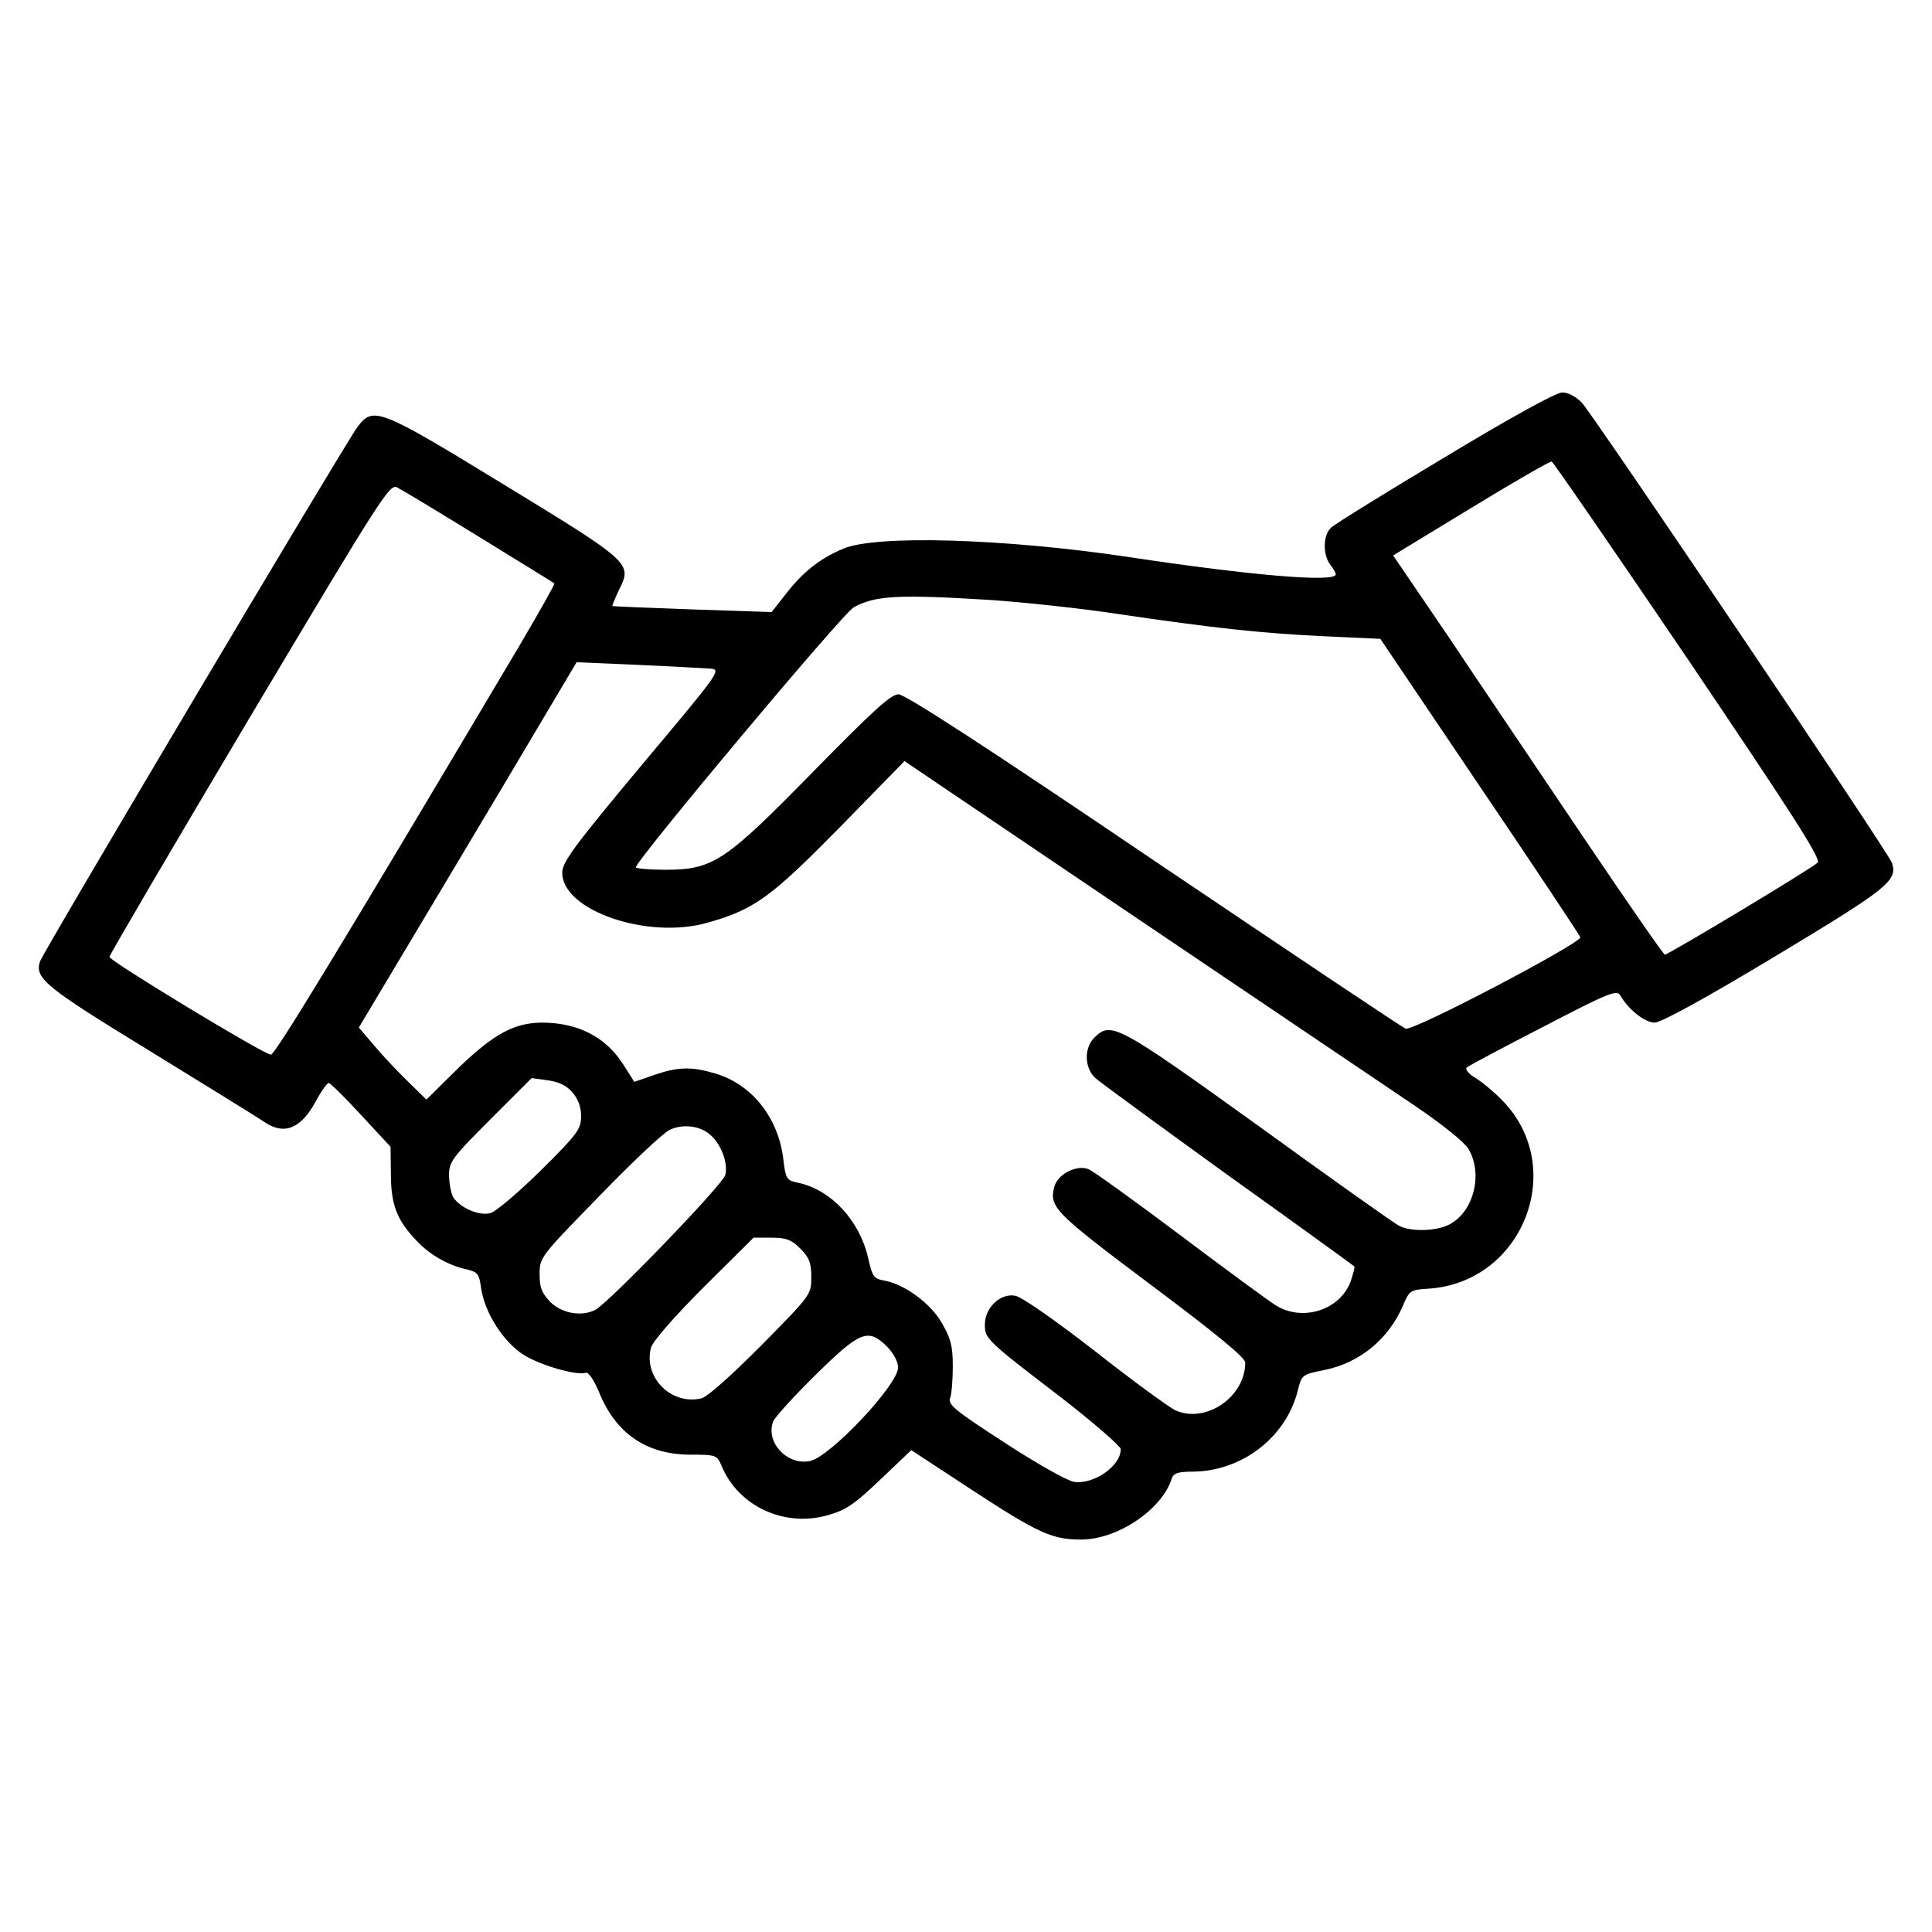
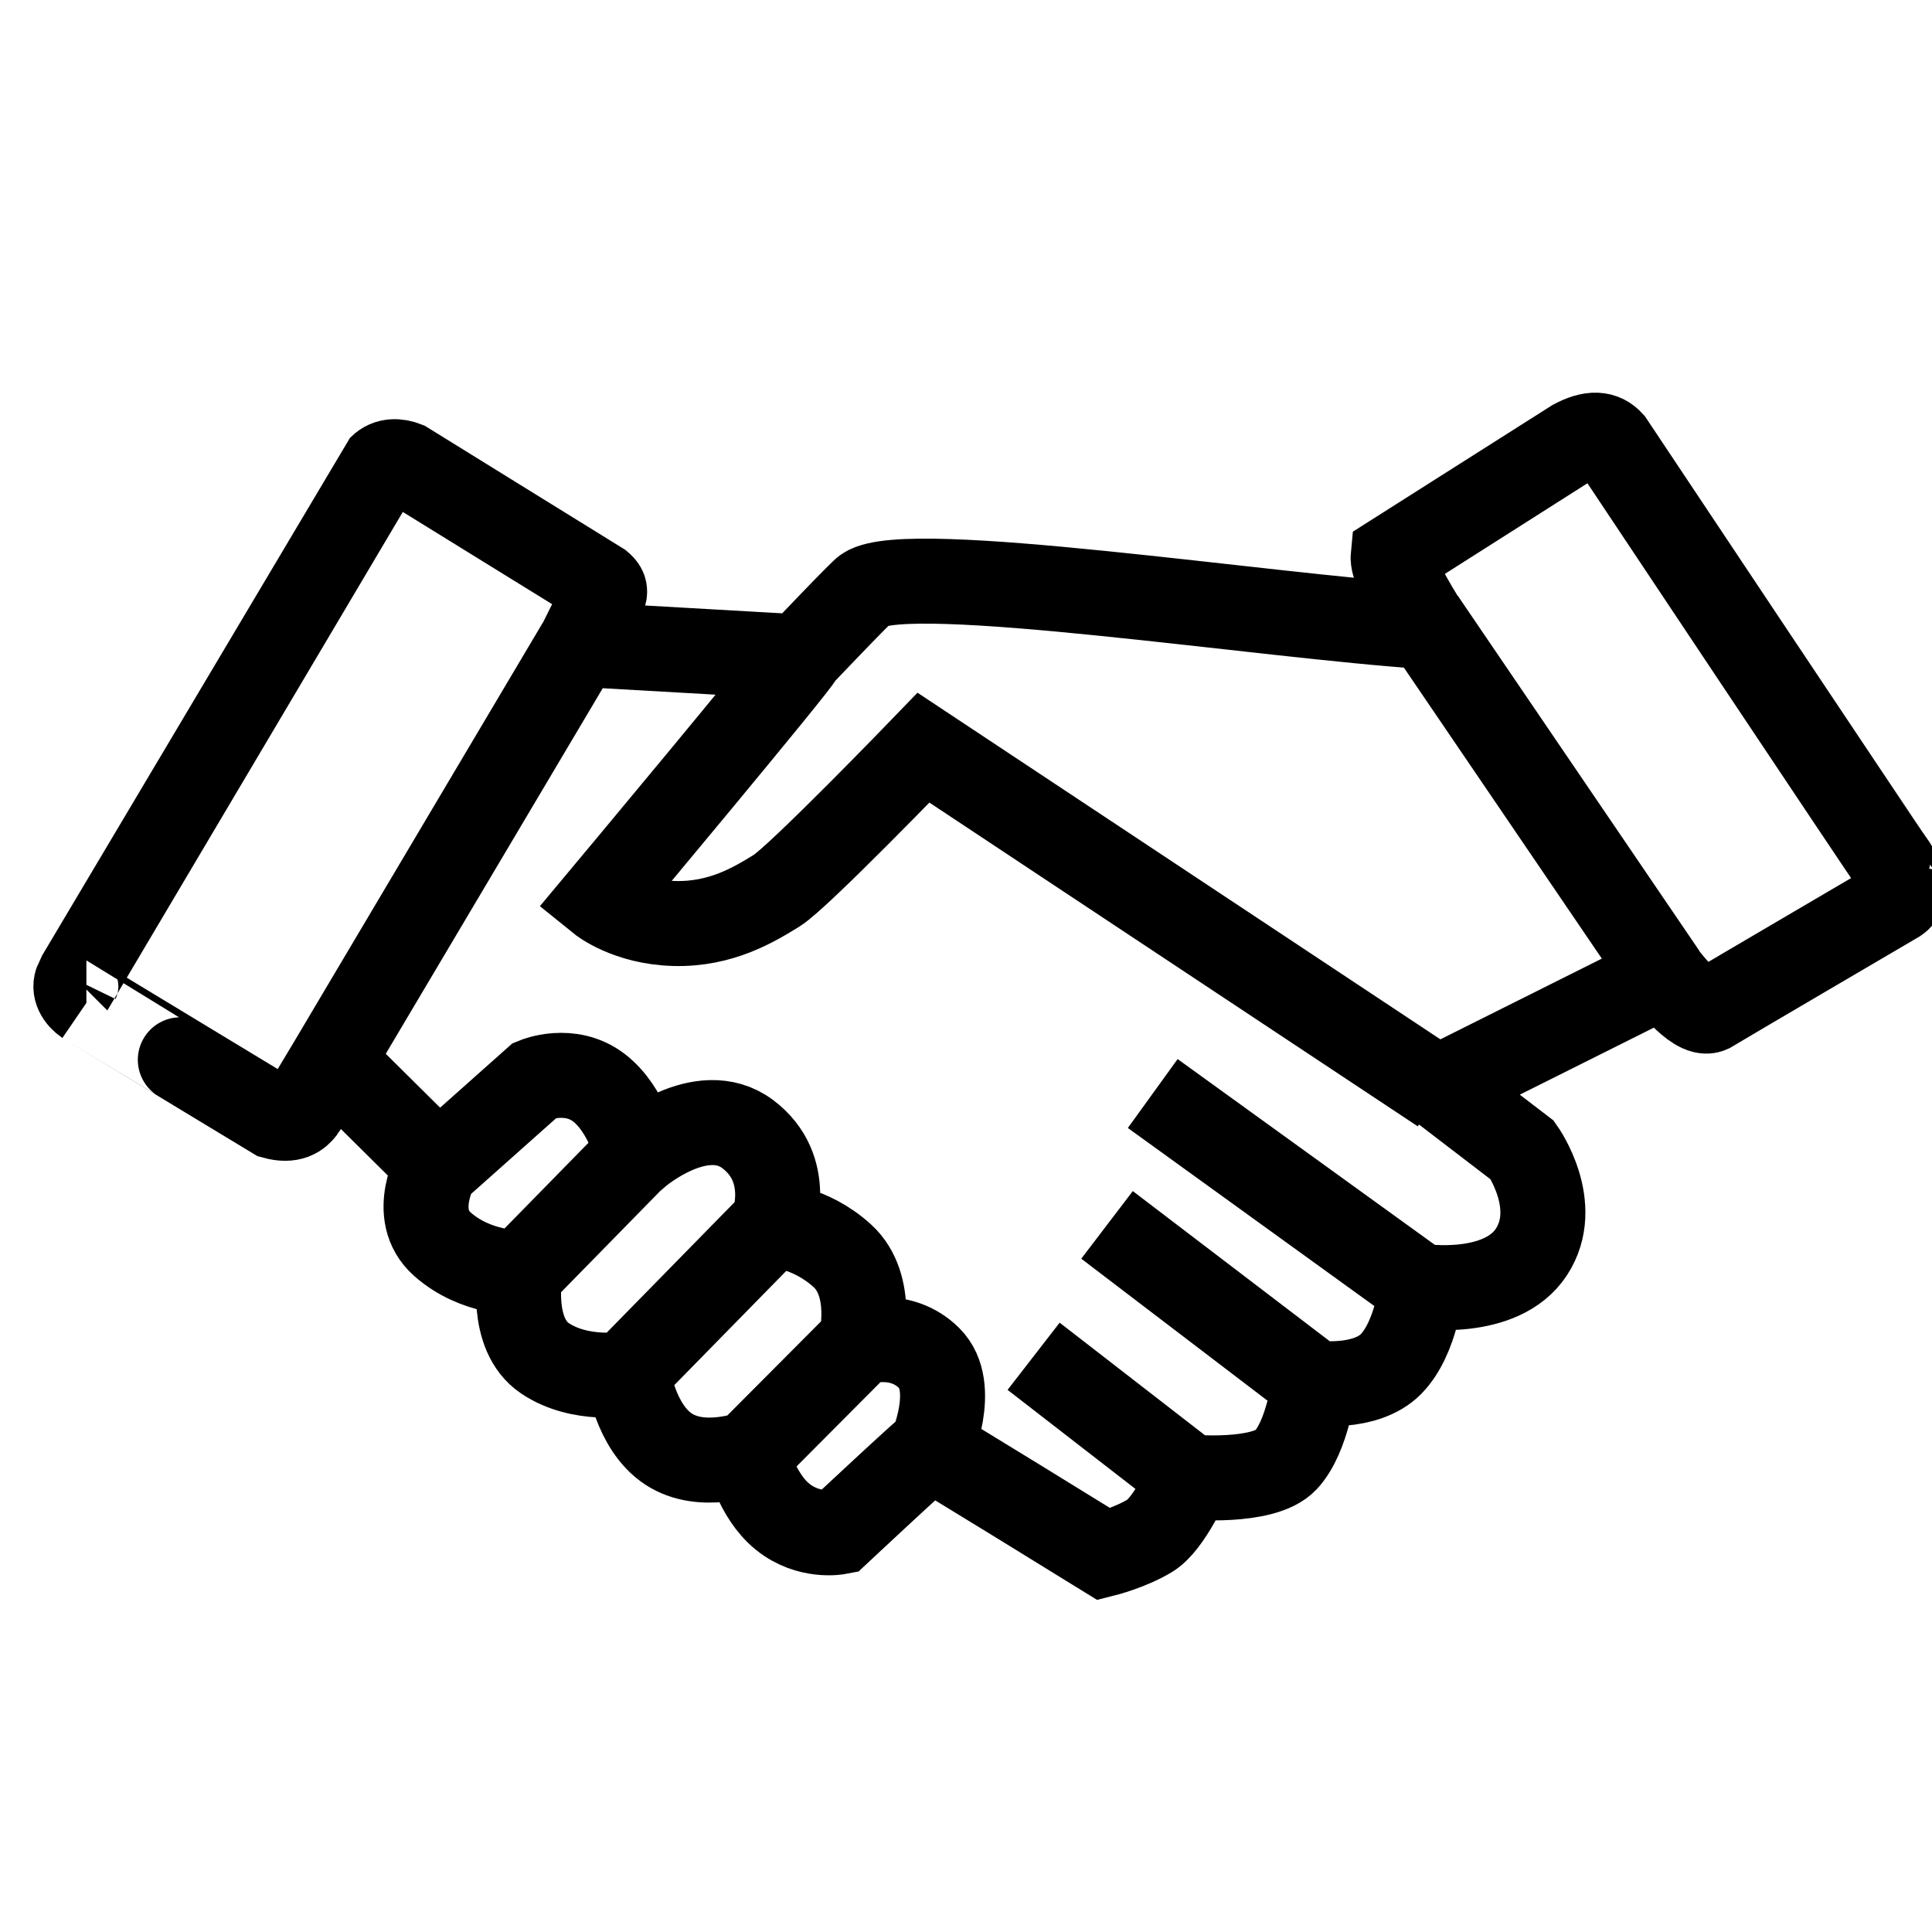
- <svg xmlns="http://www.w3.org/2000/svg" version="1.0" width="512pt" height="512pt" viewBox="0 0 512 512" preserveAspectRatio="xMidYMid meet">
-   <g transform="translate(0,512) scale(0.1,-0.1)" fill="#000000" stroke="none">
-     <path d="M3830 3909 c-157 -94 -293 -178 -302 -187 -22 -19 -23 -71 -3 -98 8 -10 15 -22 15 -26 1 -22 -220 -4 -550 46 -329 49 -668 59 -755 22 -62 -26 -106 -61 -150 -117 l-40 -51 -210 7 c-115 4 -211 8 -212 9 -1 1 7 21 18 44 35 69 30 73 -306 278 -332 203 -346 208 -388 152 -34 -46 -833 -1391 -841 -1416 -15 -45 16 -69 294 -239 151 -93 286 -176 300 -186 52 -36 97 -19 136 53 15 28 31 50 35 50 4 0 43 -38 86 -85 l78 -84 1 -73 c0 -81 16 -122 68 -176 34 -37 85 -66 133 -76 29 -7 33 -12 38 -50 10 -66 59 -142 112 -176 44 -28 141 -56 165 -48 7 3 22 -19 35 -50 44 -110 125 -166 240 -167 71 0 73 -1 85 -29 44 -108 168 -165 283 -131 47 13 71 30 138 94 l82 78 160 -105 c176 -115 213 -132 290 -132 96 0 214 79 240 161 5 15 16 19 58 19 129 2 245 91 276 214 11 43 11 43 69 55 94 18 172 82 210 171 17 40 19 42 69 45 249 17 368 320 195 498 -20 21 -52 48 -70 59 -19 11 -30 24 -25 29 4 4 96 53 203 108 173 90 195 99 204 83 21 -37 65 -72 91 -72 17 0 134 64 320 176 299 180 324 200 309 247 -8 26 -788 1182 -822 1220 -16 16 -36 27 -52 27 -16 0 -136 -66 -310 -171z m645 -539 c276 -409 352 -527 342 -536 -16 -16 -396 -244 -405 -244 -4 1 -101 141 -217 313 -115 171 -276 409 -356 529 l-147 216 207 126 c113 69 209 124 213 123 4 -1 167 -238 363 -527z m-3205 327 c107 -66 197 -121 199 -123 2 -2 -39 -74 -90 -161 -473 -797 -650 -1088 -661 -1088 -18 0 -427 248 -428 259 0 5 167 290 371 633 354 594 372 622 392 611 12 -6 110 -65 217 -131z m1355 -167 c88 -6 237 -22 330 -36 264 -39 387 -52 551 -60 l152 -7 263 -390 c145 -214 265 -395 267 -401 3 -15 -444 -250 -463 -242 -7 2 -307 203 -666 445 -443 300 -660 441 -678 441 -20 0 -67 -43 -226 -205 -233 -238 -265 -260 -392 -260 -39 0 -74 3 -78 6 -8 9 550 676 578 690 58 31 118 34 362 19z m-741 -182 c28 -3 21 -12 -183 -255 -182 -218 -211 -258 -211 -286 0 -100 227 -178 386 -132 124 35 168 68 350 253 l171 175 614 -415 c338 -228 670 -452 738 -498 71 -48 131 -96 142 -114 40 -66 15 -167 -50 -201 -35 -18 -103 -20 -134 -3 -12 6 -180 125 -373 265 -374 269 -390 277 -434 233 -28 -28 -26 -81 3 -107 12 -11 171 -127 352 -258 182 -130 332 -239 334 -241 2 -2 -3 -20 -10 -41 -29 -75 -126 -106 -197 -63 -18 11 -131 94 -252 185 -121 91 -231 170 -244 176 -31 14 -83 -12 -92 -46 -14 -54 0 -68 256 -260 175 -131 250 -193 250 -206 0 -92 -106 -163 -186 -126 -18 9 -114 79 -213 157 -103 80 -193 143 -210 146 -39 8 -81 -31 -81 -76 0 -38 3 -41 204 -195 85 -66 155 -127 156 -135 1 -45 -72 -95 -124 -87 -18 3 -100 49 -184 104 -131 85 -151 101 -144 118 4 11 7 49 7 85 0 54 -6 74 -29 114 -30 52 -98 102 -151 112 -29 5 -33 10 -44 59 -23 101 -99 183 -188 201 -28 6 -31 10 -37 61 -13 111 -83 199 -180 228 -64 19 -99 18 -163 -4 l-52 -18 -28 44 c-47 75 -121 113 -218 113 -73 -1 -127 -30 -222 -122 l-83 -82 -51 50 c-28 27 -68 70 -89 95 l-39 46 98 164 c54 90 184 308 289 484 l190 320 163 -7 c90 -4 177 -9 193 -10z m-367 -1123 c15 -17 23 -39 23 -63 0 -34 -9 -47 -107 -144 -61 -60 -120 -110 -134 -113 -31 -8 -83 16 -99 44 -5 11 -10 37 -10 57 0 35 9 47 109 147 l110 110 43 -6 c29 -4 50 -14 65 -32z m366 -113 c29 -26 47 -75 39 -106 -7 -26 -307 -337 -344 -357 -36 -19 -88 -10 -119 20 -23 24 -29 38 -29 74 0 45 2 47 158 207 86 89 171 169 187 176 35 16 81 11 108 -14z m238 -301 c24 -24 29 -38 29 -76 0 -46 -1 -47 -132 -180 -83 -83 -143 -137 -160 -141 -79 -18 -153 55 -133 134 4 16 59 80 139 160 l133 132 47 0 c39 0 53 -5 77 -29z m230 -260 c17 -17 29 -40 29 -55 0 -46 -181 -238 -234 -248 -60 -12 -118 50 -97 105 5 12 56 68 114 125 117 115 138 123 188 73z" />
-   </g>
+ <svg xmlns="http://www.w3.org/2000/svg" viewBox="0 0 500 500">
+   <path fill="none" stroke="currentcolor" stroke-width="22" d="M 98.55,120.91            C 100.39,119.11 102.88,119.22 105.09,120.09              105.23,120.17 155.02,150.95 155.09,151.00              156.44,152.12 156.68,152.68 156.34,153.98              156.30,154.07 150.00,166.75 150.00,166.75              150.00,166.75 206.88,170.00 206.88,170.00              206.88,170.00 223.50,152.50 224.00,152.50              235.09,145.09 327.27,159.45 369.27,162.18              369.27,162.18 360.14,148.23 360.55,144.00              360.55,144.00 406.87,114.57 407.00,114.50              412.04,111.74 414.96,112.26 417.00,114.50              417.00,114.50 489.45,223.27 489.50,223.00              492.74,227.65 493.43,231.39 491.00,233.00              491.00,233.00 445.69,259.56 442.50,261.50              438.69,263.19 430.67,252.33 430.67,252.33              430.67,252.33 372.67,281.33 372.67,281.33              372.67,281.33 394.00,297.67 394.00,297.67              394.00,297.67 404.17,312.00 396.33,324.00              388.50,336.00 367.88,332.88 367.88,332.88              367.88,332.88 366.62,346.25 360.00,353.00              353.38,359.75 340.12,357.88 340.12,357.88              340.12,357.88 338.50,371.75 332.75,377.88              327.00,384.00 307.88,382.25 307.88,382.25              307.88,382.25 302.75,394.38 297.50,397.50              292.25,400.62 285.75,402.25 285.75,402.25              285.75,402.25 241.25,374.75 240.75,374.75              240.25,374.75 217.00,396.50 217.00,396.50              217.00,396.50 209.25,398.00 202.50,392.50              195.75,387.00 193.50,377.00 193.50,376.50              193.50,376.00 181.75,380.75 173.00,375.00              164.25,369.25 162.50,355.50 162.50,355.50              162.50,355.50 150.25,357.75 141.00,351.50              131.75,345.25 134.62,329.38 134.62,329.38              134.62,329.38 123.25,329.75 114.50,322.00              105.75,314.25 113.25,301.50 113.25,301.50              113.25,301.50 86.00,274.50 86.00,274.50              86.00,274.50 78.45,287.09 78.50,287.00              77.27,288.64 75.36,290.18 71.00,289.00              71.00,289.00 22.33,259.55 22.36,259.55              20.33,258.16 18.94,255.91 20.00,253.73              20.03,253.70 98.48,120.99 98.55,120.91 Z            M 85.91,274.64            C 85.91,274.64 149.94,166.75 149.94,166.75M 207.00,170.06            C 207.50,170.56 155.33,233.00 155.33,233.00              155.33,233.00 162.33,238.67 174.50,239.00              186.67,239.33 195.33,234.00 201.00,230.50              206.67,227.00 239.00,193.50 239.00,193.50              239.00,193.50 373.00,282.33 373.00,282.33M 368.18,160.36            C 368.18,160.36 430.69,252.25 430.69,252.25M 113.50,301.75            C 113.50,301.75 138.50,279.50 138.50,279.50              138.50,279.50 147.50,275.75 155.00,281.50              162.50,287.25 165.00,298.75 165.00,298.75              165.00,298.75 181.50,284.50 193.50,293.50              205.50,302.50 200.00,317.00 200.00,317.00              200.00,317.00 209.50,317.25 218.00,325.00              226.50,332.75 222.75,347.50 222.75,347.50              222.75,347.50 233.00,344.00 240.50,351.50              248.00,359.00 240.88,375.00 240.88,375.00M 222.50,347.50            C 222.50,347.50 193.62,376.50 193.62,376.50M 199.75,317.00            C 199.75,317.00 162.75,354.75 162.75,354.75M 164.88,298.62            C 164.88,298.62 134.75,329.38 134.75,329.38M 298.33,283.00            C 298.33,283.00 367.38,332.88 367.38,332.88M 286.50,317.00            C 286.50,317.00 340.12,357.88 340.12,357.88M 267.50,351.00            C 267.50,351.00 308.00,382.38 308.00,382.38" />
</svg>
